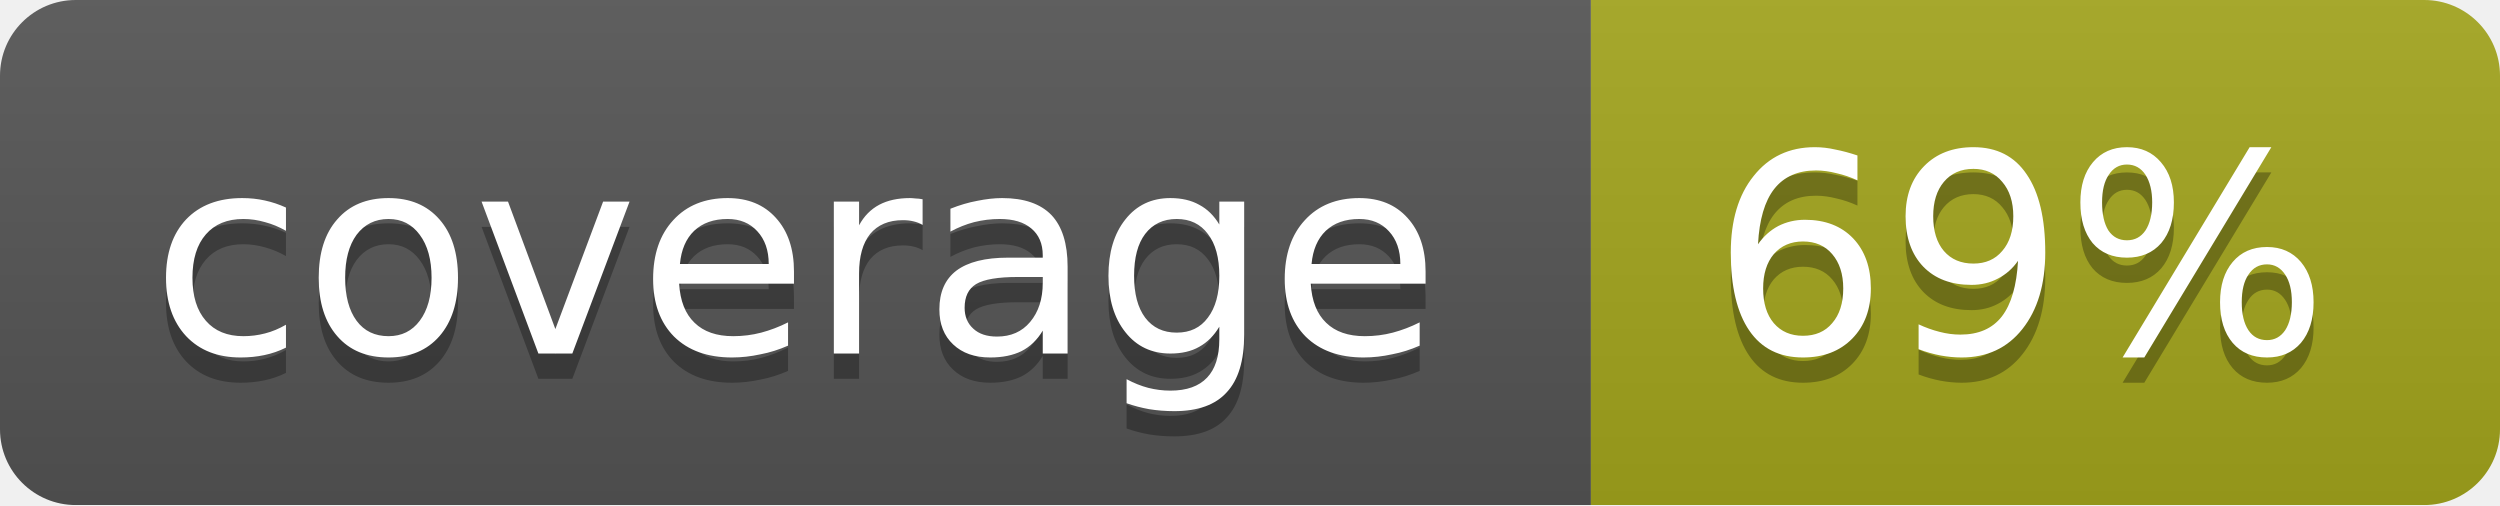
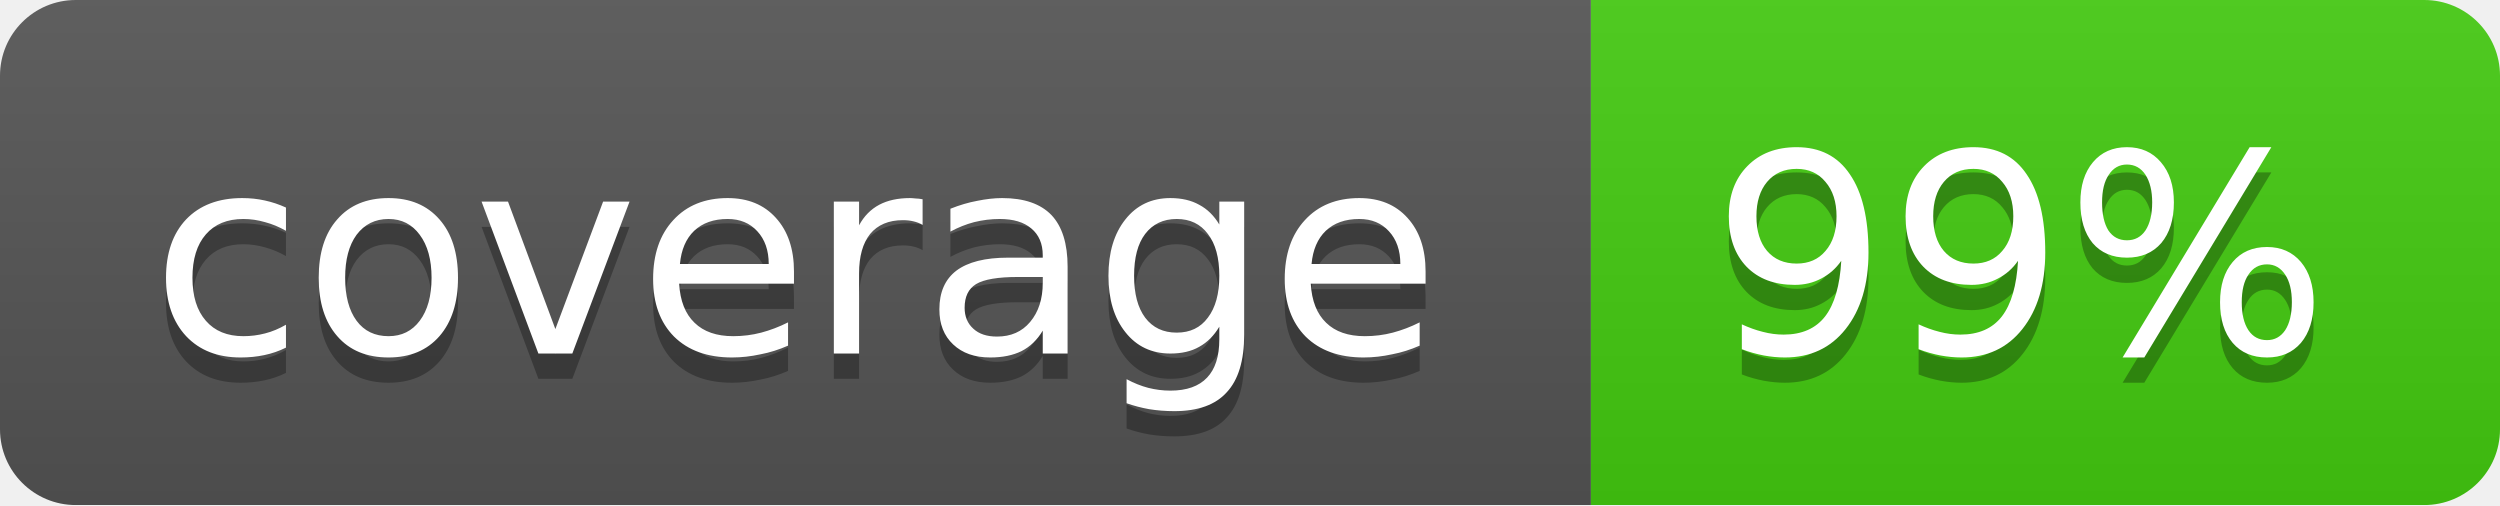
<svg xmlns="http://www.w3.org/2000/svg" width="99" height="20">
  <linearGradient id="b" x2="0" y2="100%">
    <stop offset="0" stop-color="#bbb" stop-opacity=".1" />
    <stop offset="1" stop-opacity=".1" />
  </linearGradient>
  <mask id="a">
    <rect width="99" height="20" rx="3" fill="#fff" />
  </mask>
  <g mask="url(#a)">
    <path fill="#555" d="M0 0h63v20H0z" />
-     <path fill="#a4a61d" d="M63 0h36v20H63z" />
+     <path fill="#4c1" d="M63 0h36v20H63z" />
    <path fill="url(#b)" d="M0 0h99v20H0z" />
  </g>
  <g fill="#fff" text-anchor="middle" font-family="DejaVu Sans,Verdana,Geneva,sans-serif" font-size="11">
    <text x="31.5" y="15" fill="#010101" fill-opacity=".3">coverage</text>
    <text x="31.5" y="14">coverage</text>
-     <text x="80" y="15" fill="#010101" fill-opacity=".3">69%</text>
-     <text x="80" y="14">69%</text>
+     <text x="80" y="15" fill="#010101" fill-opacity=".3">99%</text>
+     <text x="80" y="14">99%</text>
  </g>
</svg>
